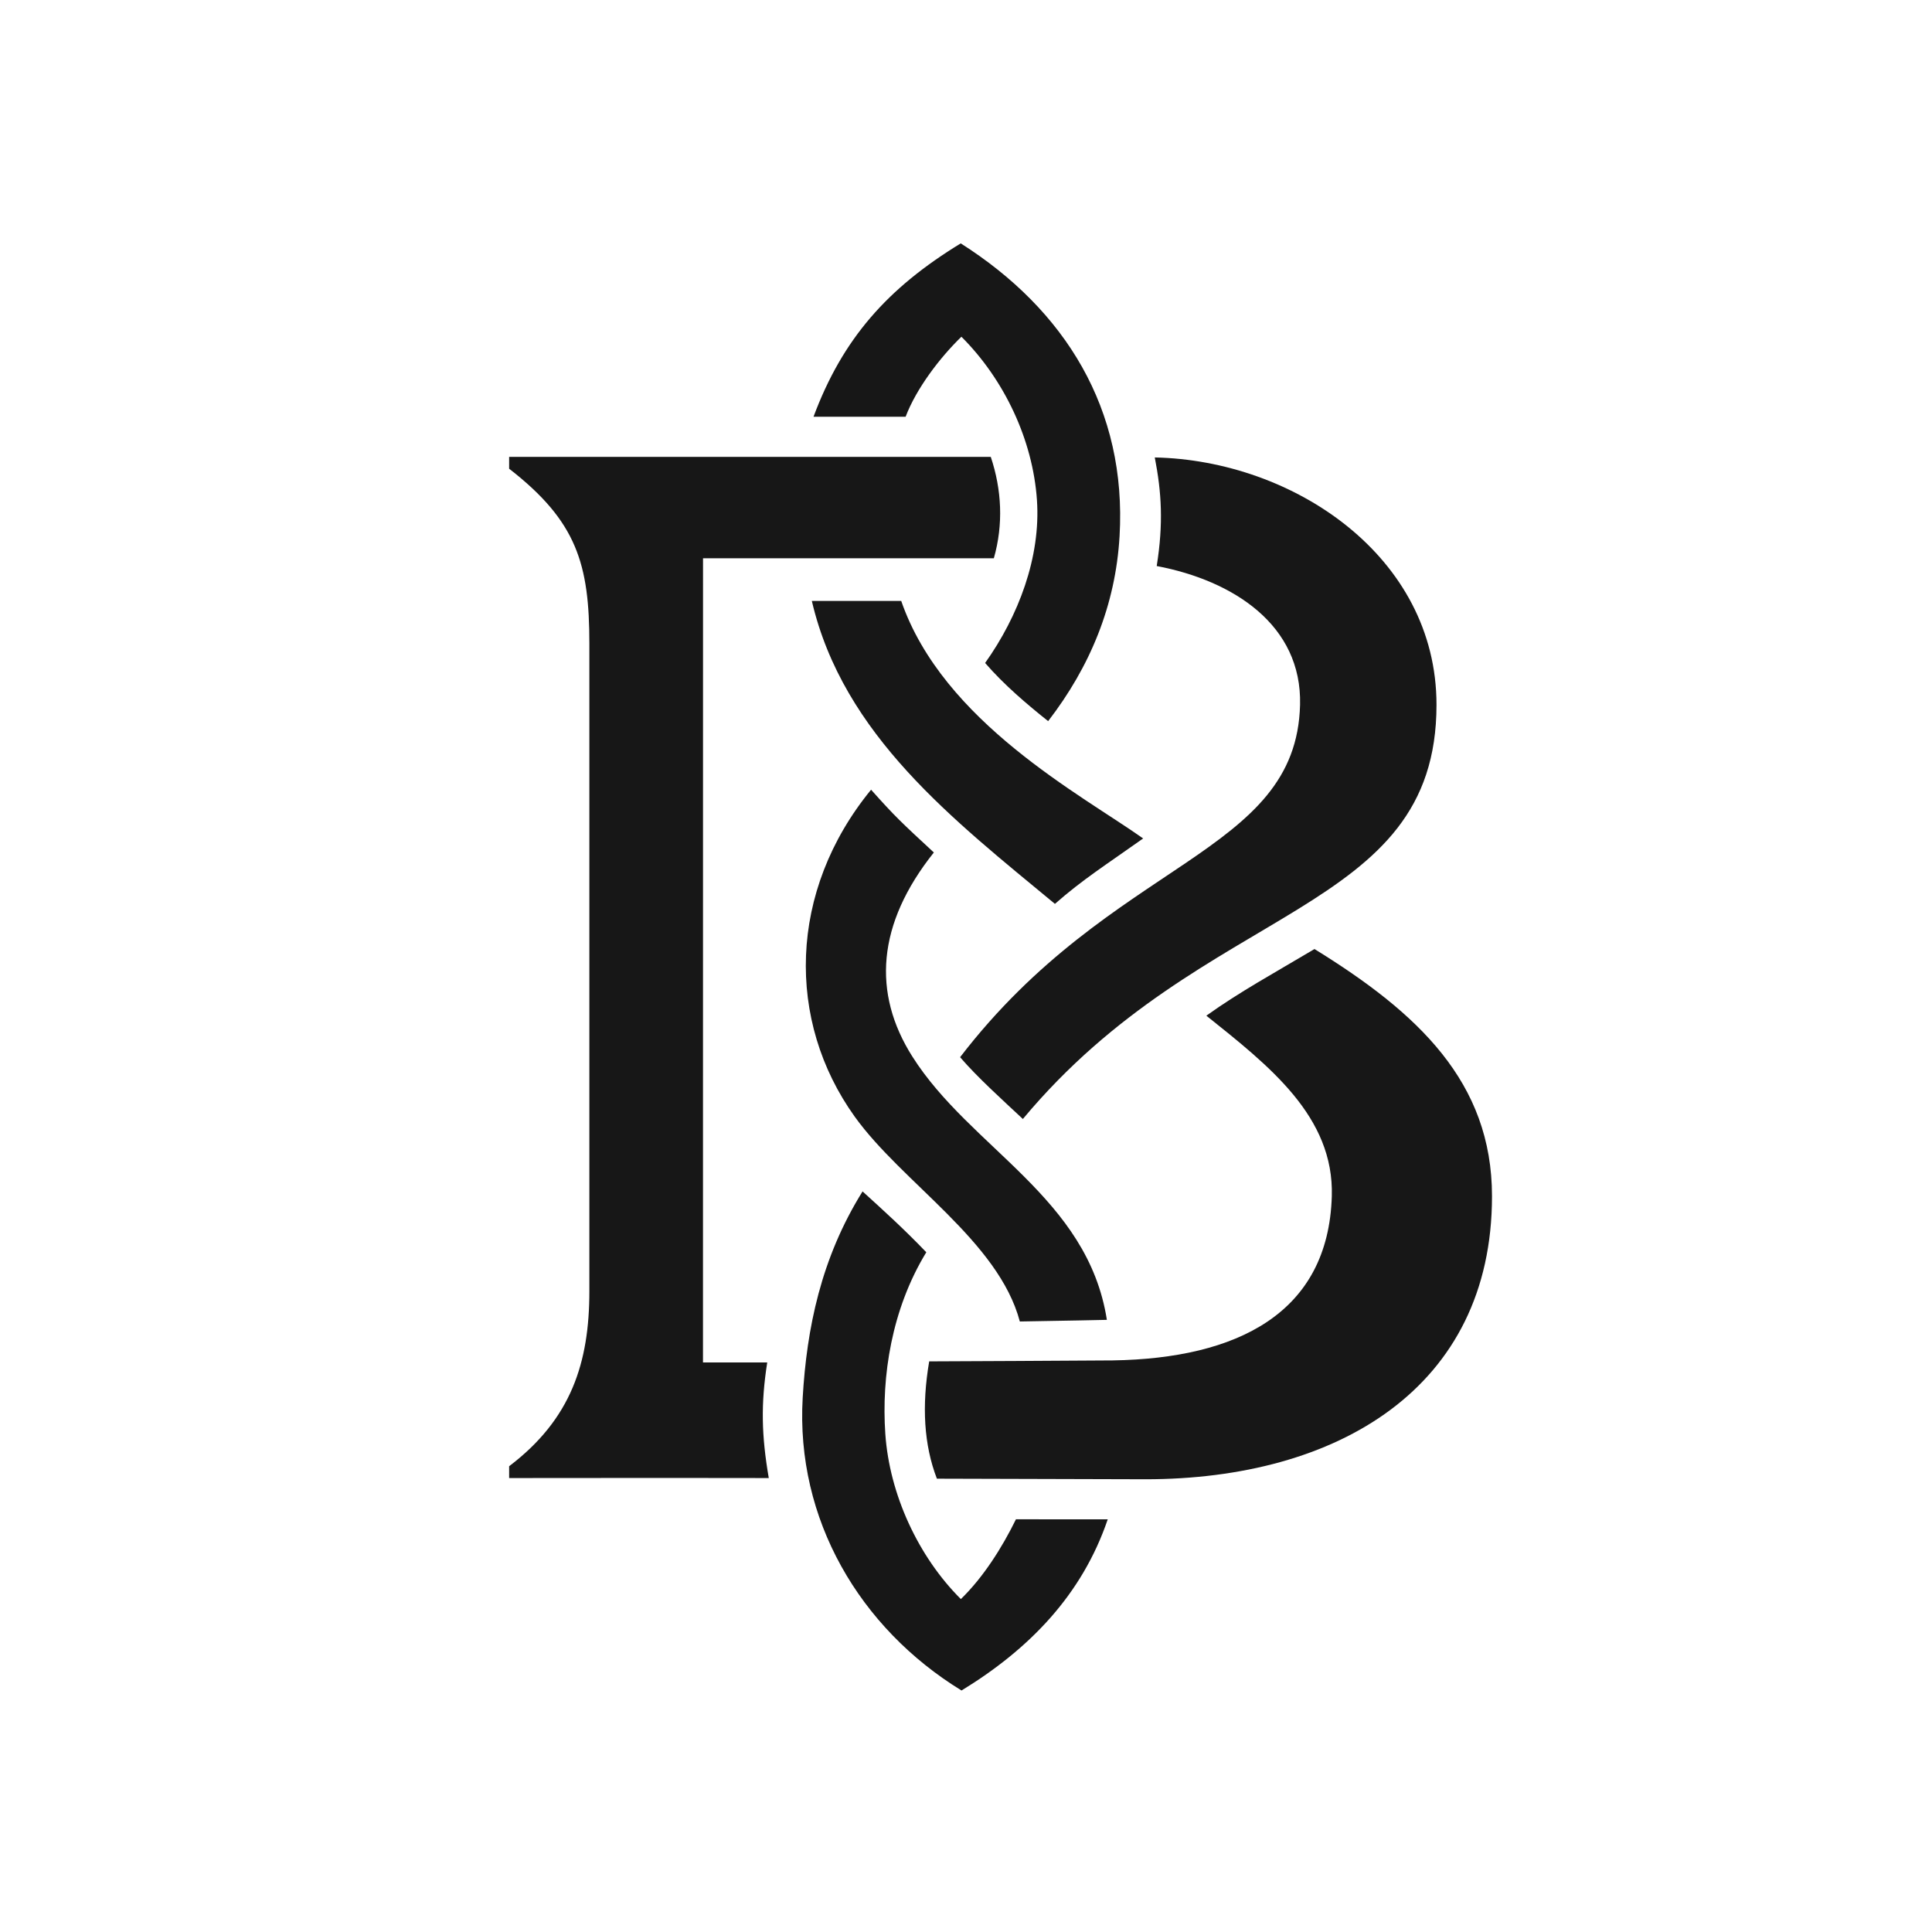
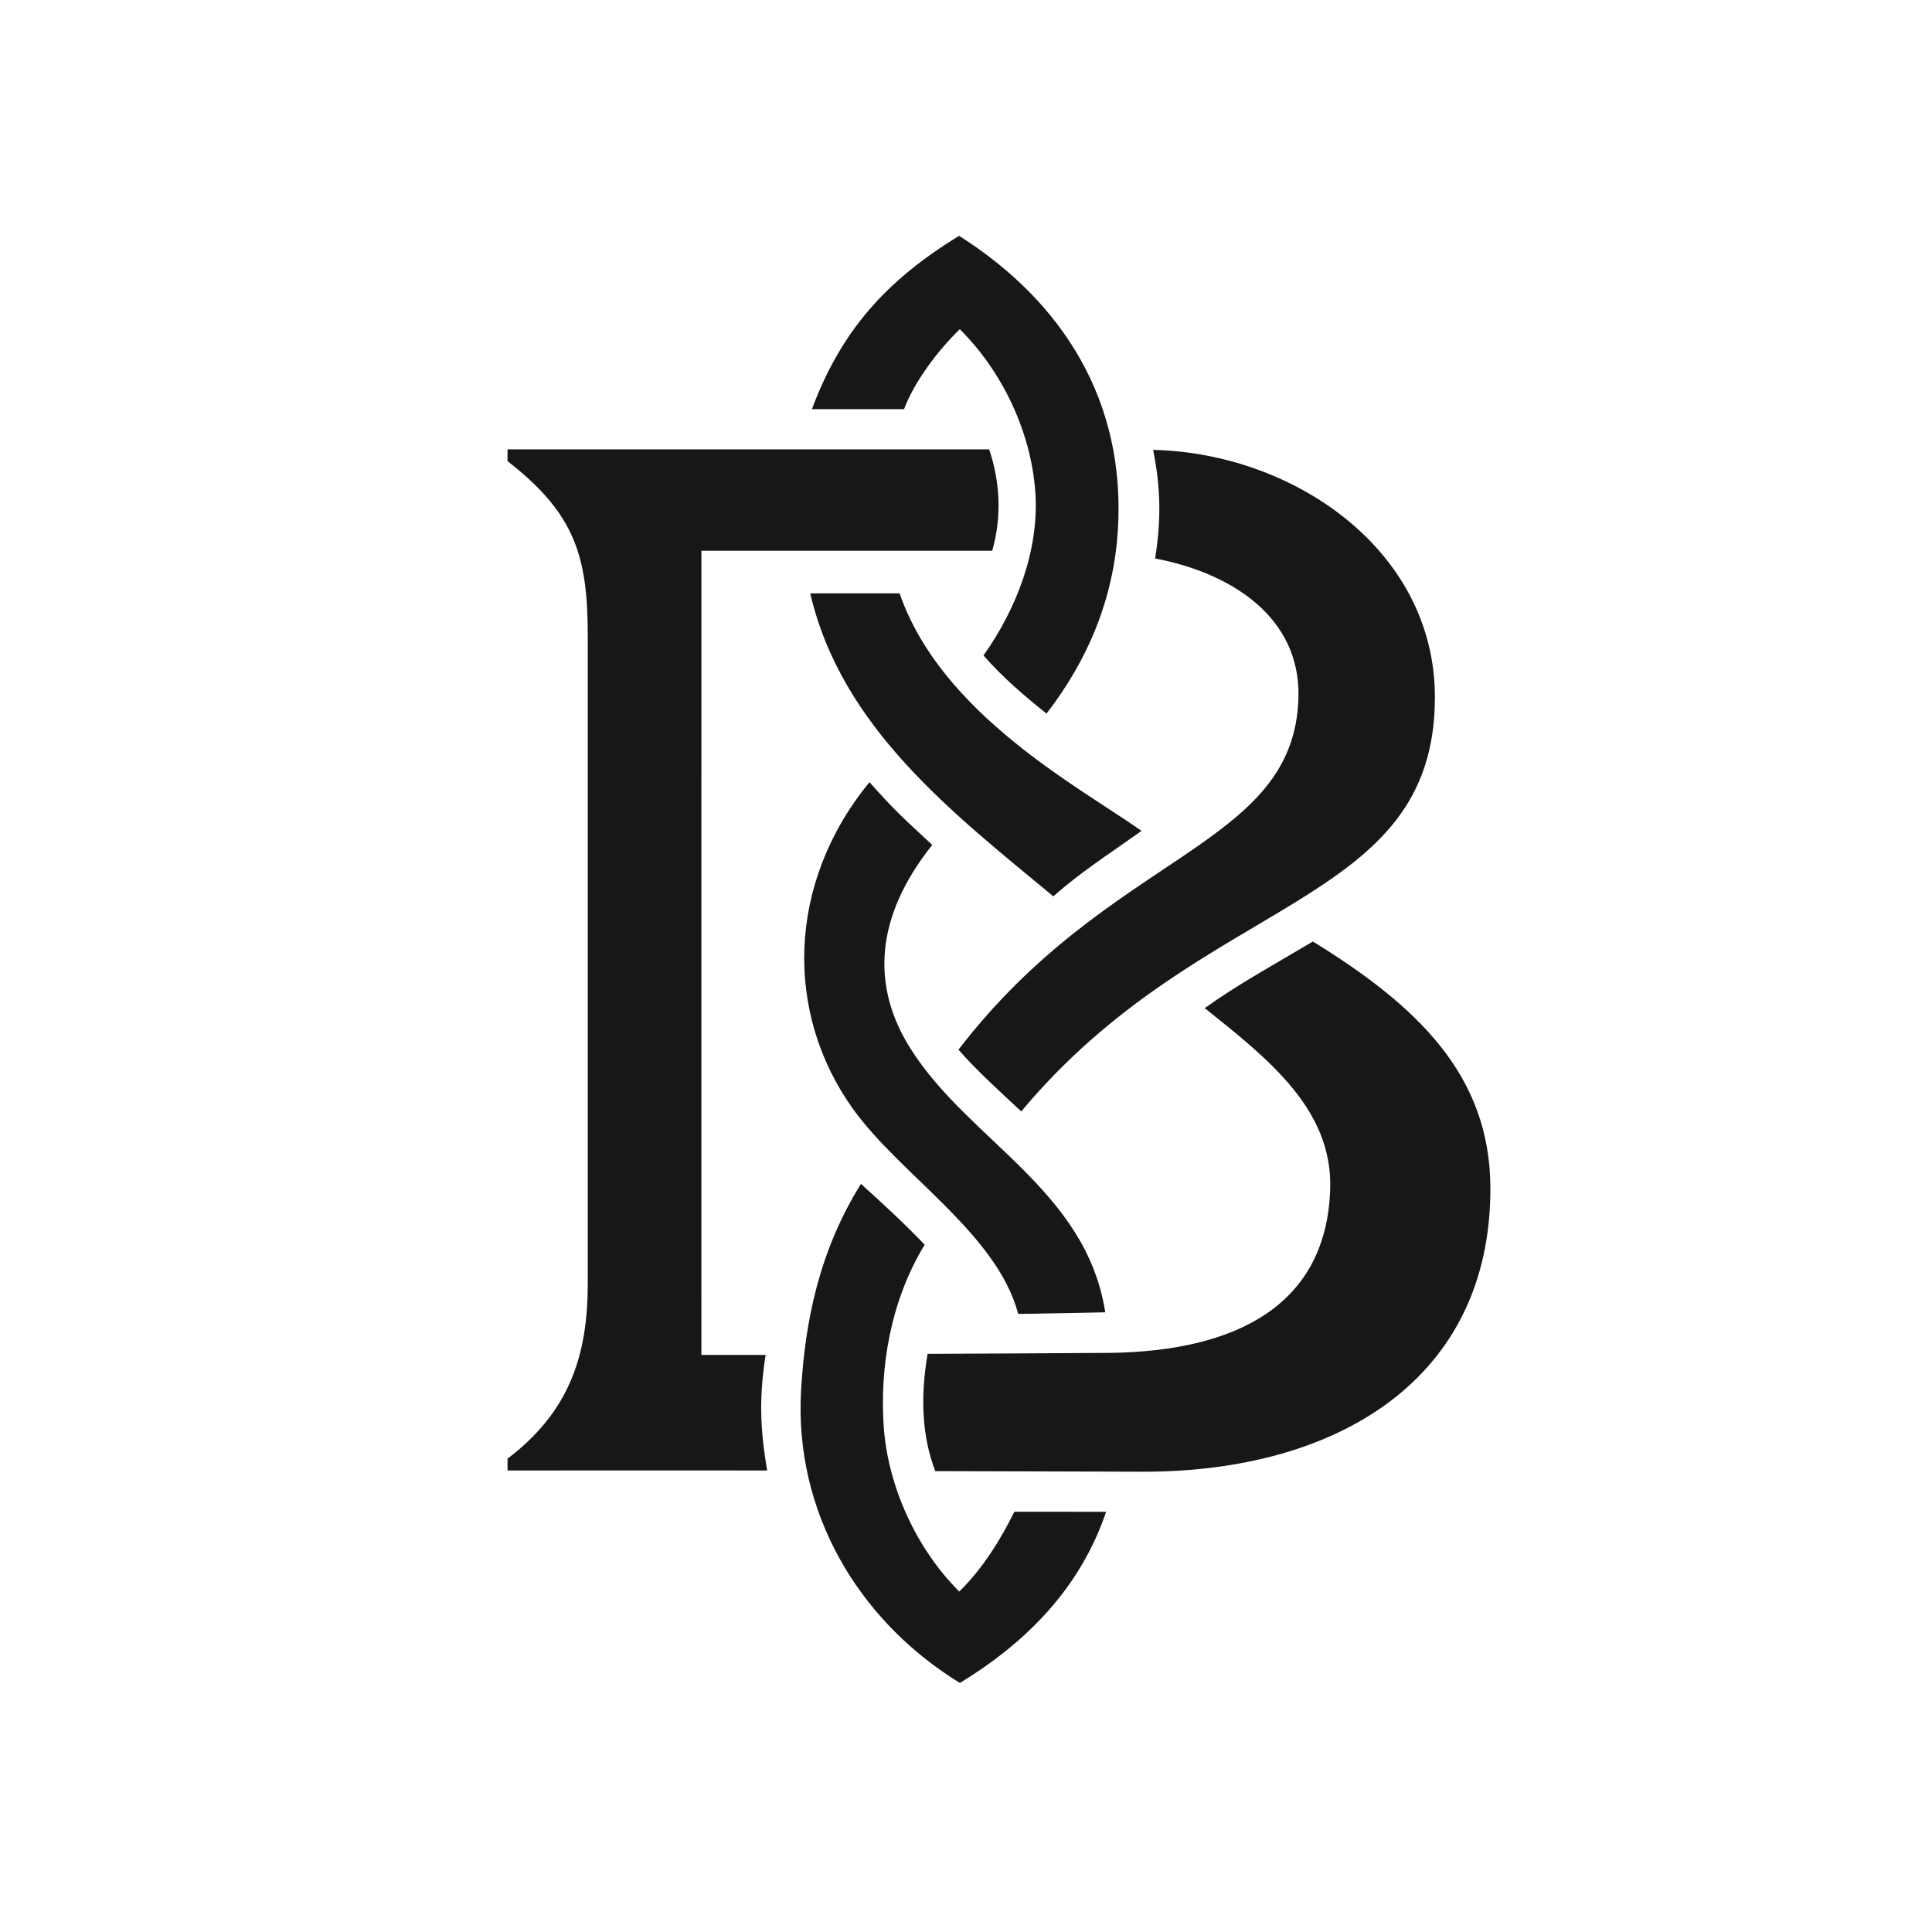
<svg xmlns="http://www.w3.org/2000/svg" width="1024" height="1024" viewBox="0 0 1024 1024" fill="none">
-   <path d="M540.532 700.415C529.19 657.752 478.148 626.884 452.996 591.814C416.65 541.138 417.674 472.303 461.69 418.562C474.486 432.893 477.559 435.72 494.959 451.83C464.67 489.852 462.332 526.417 483.517 559.915C514.335 608.646 576.529 634.627 586.666 699.55C586.666 699.55 563.635 700.062 540.532 700.415Z" fill="#171717" />
-   <path d="M639.384 538.328C672.652 564.942 707.144 591.769 705.885 634.028C704.034 696.176 655.582 720.019 589.737 721.047C581.794 721.171 492.492 721.558 492.492 721.558C488.481 745.195 489.675 765.777 496.576 783.731C496.576 783.731 607.322 784.041 607.043 784.041C708.74 784.041 790.79 735.742 790.79 634.028C790.79 573.471 751.472 536.792 696.707 503.012C675.211 515.808 657.297 525.532 639.384 538.328Z" fill="#171717" />
-   <path d="M542.138 593.092C531.827 583.426 518.083 571.084 508.87 560.336C589.829 454.901 687.078 453.366 689.06 373.541C690.111 331.228 653.677 307.713 613.084 300.005C616.681 277.396 615.653 260.953 612.056 242.455C685.535 243.997 761.376 294.867 761.376 373.541C761.376 485.61 638.832 477.105 542.138 593.092Z" fill="#171717" />
-   <path d="M406.647 722.135H372.597L372.619 295.899C372.619 295.899 476.127 295.899 526.755 295.899C531.893 277.914 530.933 259.477 525.133 242.158H269.851V248.424C305.82 276.369 312.375 299.042 312.375 341.212V684.378C312.375 722.257 302.737 752.185 269.851 777.131V783.397C269.851 783.397 365.122 783.293 407.468 783.396C403.602 760.841 403.218 744.086 406.647 722.135Z" fill="#171717" />
-   <path d="M509.567 178.475C532.223 201.061 547.407 233.06 549.602 265.027C551.687 295.363 539.772 326.594 522.134 351.389C532.18 362.989 544.219 373.198 555.534 382.22C577.799 353.335 591.272 320.778 593.395 284.178C597.294 216.944 564.658 164.188 509.213 129C470.412 152.692 446.6 179.499 431.184 220.874C447.327 220.874 463.75 220.839 479.999 220.874C485.651 205.973 498.072 189.63 509.567 178.475Z" fill="#171717" />
-   <path d="M538.513 805.18C531.185 820.154 521.237 835.937 509.272 847.548C486.616 824.963 471.432 791.94 469.237 759.973C467.152 729.637 472.458 694.04 490.956 663.723C479.185 651.439 468.436 641.715 457.176 631.478C435.081 666.933 427.566 704.222 425.444 740.822C421.711 805.18 455.585 862.859 509.626 896C545.628 874.016 573.559 845.218 587.118 805.286C570.975 805.286 554.832 805.286 538.584 805.251L538.513 805.18Z" fill="#171717" />
-   <path d="M605.89 444.395C573.287 421.311 499.866 382.767 477.66 318.504H430.287C446.901 389.719 505.645 434.763 559.131 479.073C574.032 465.976 586.364 458.268 605.89 444.395Z" fill="#171717" />
+   <path d="M539.681 696.415C528.339 653.752 477.297 622.884 452.145 587.814C415.799 537.138 416.823 468.303 460.839 414.562C473.635 428.893 476.708 431.72 494.107 447.83C463.819 485.852 461.481 522.417 482.666 555.915C513.484 604.646 575.678 630.627 585.815 695.55C585.815 695.55 562.783 696.062 539.681 696.415Z" fill="#171717" />
+   <path d="M638.533 534.328C671.801 560.942 706.293 587.769 705.034 630.028C703.183 692.176 654.731 716.019 588.886 717.047C580.943 717.171 491.641 717.558 491.641 717.558C487.63 741.195 488.824 761.777 495.725 779.731C495.725 779.731 606.471 780.041 606.192 780.041C707.889 780.041 789.939 731.742 789.939 630.028C789.939 569.471 750.621 532.792 695.856 499.012C674.36 511.808 656.446 521.532 638.533 534.328Z" fill="#171717" />
+   <path d="M541.287 589.092C530.976 579.426 517.232 567.084 508.019 556.336C588.978 450.901 686.227 449.366 688.209 369.541C689.26 327.228 652.826 303.713 612.233 296.005C615.829 273.396 614.802 256.953 611.205 238.455C684.684 239.997 760.525 290.867 760.525 369.541C760.525 481.61 637.981 473.105 541.287 589.092Z" fill="#171717" />
+   <path d="M405.796 718.135H371.746L371.768 291.899C371.768 291.899 475.276 291.899 525.904 291.899C531.042 273.914 530.082 255.477 524.282 238.158H269V244.424C304.969 272.369 311.524 295.042 311.524 337.212V680.378C311.524 718.257 301.886 748.185 269 773.131V779.397C269 779.397 364.271 779.293 406.617 779.396C402.75 756.841 402.367 740.086 405.796 718.135Z" fill="#171717" />
+   <path d="M508.715 174.475C531.372 197.061 546.556 229.06 548.75 261.027C550.836 291.363 538.921 322.594 521.283 347.389C531.329 358.989 543.368 369.198 554.683 378.22C576.948 349.335 590.421 316.778 592.544 280.178C596.443 212.944 563.807 160.188 508.362 125C469.561 148.692 445.749 175.499 430.333 216.874C446.476 216.874 462.899 216.839 479.148 216.874C484.8 201.973 497.221 185.63 508.715 174.475Z" fill="#171717" />
+   <path d="M537.662 801.18C530.334 816.154 520.386 831.937 508.421 843.548C485.765 820.963 470.581 787.94 468.386 755.973C466.301 725.637 471.607 690.04 490.105 659.723C478.333 647.439 467.585 637.715 456.325 627.478C434.23 662.933 426.715 700.222 424.592 736.822C420.86 801.18 454.734 858.859 508.775 892C544.777 870.016 572.708 841.218 586.267 801.286C570.124 801.286 553.981 801.286 537.733 801.251L537.662 801.18Z" fill="#171717" />
+   <path d="M605.039 440.395C572.436 417.311 499.015 378.767 476.809 314.504H429.436C446.05 385.719 504.794 430.763 558.28 475.073C573.181 461.976 585.513 454.268 605.039 440.395Z" fill="#171717" />
</svg>
